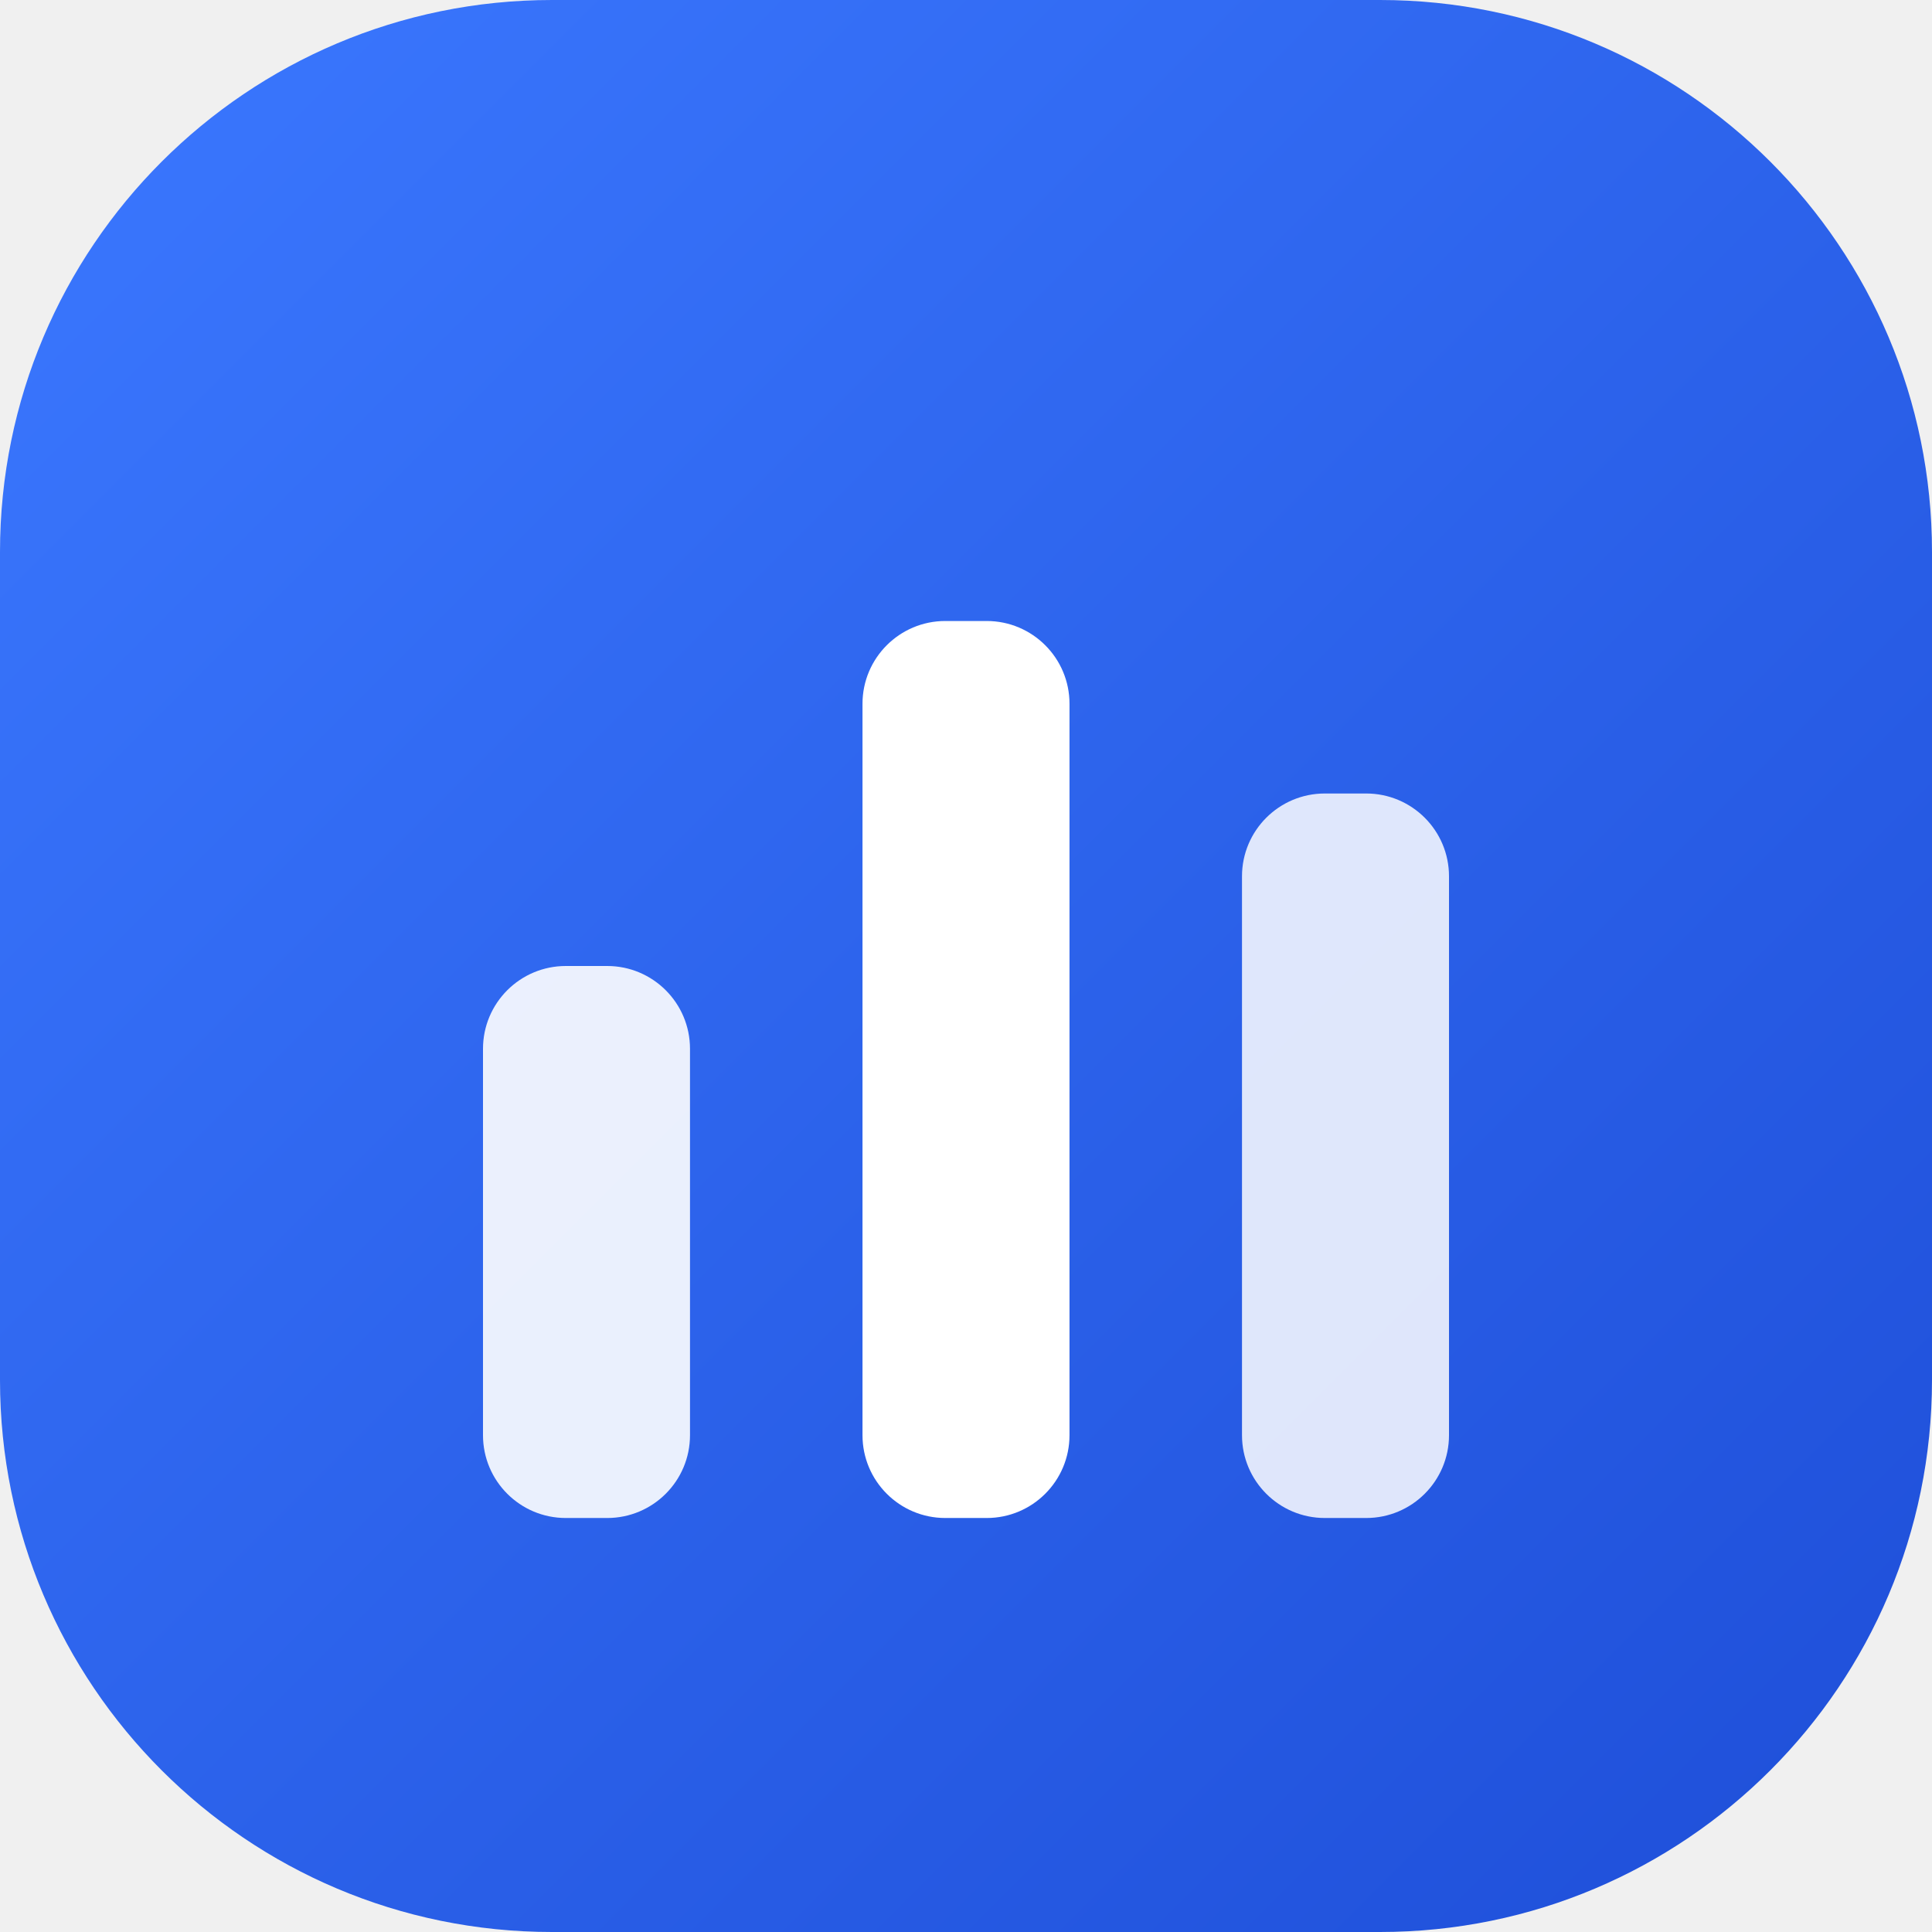
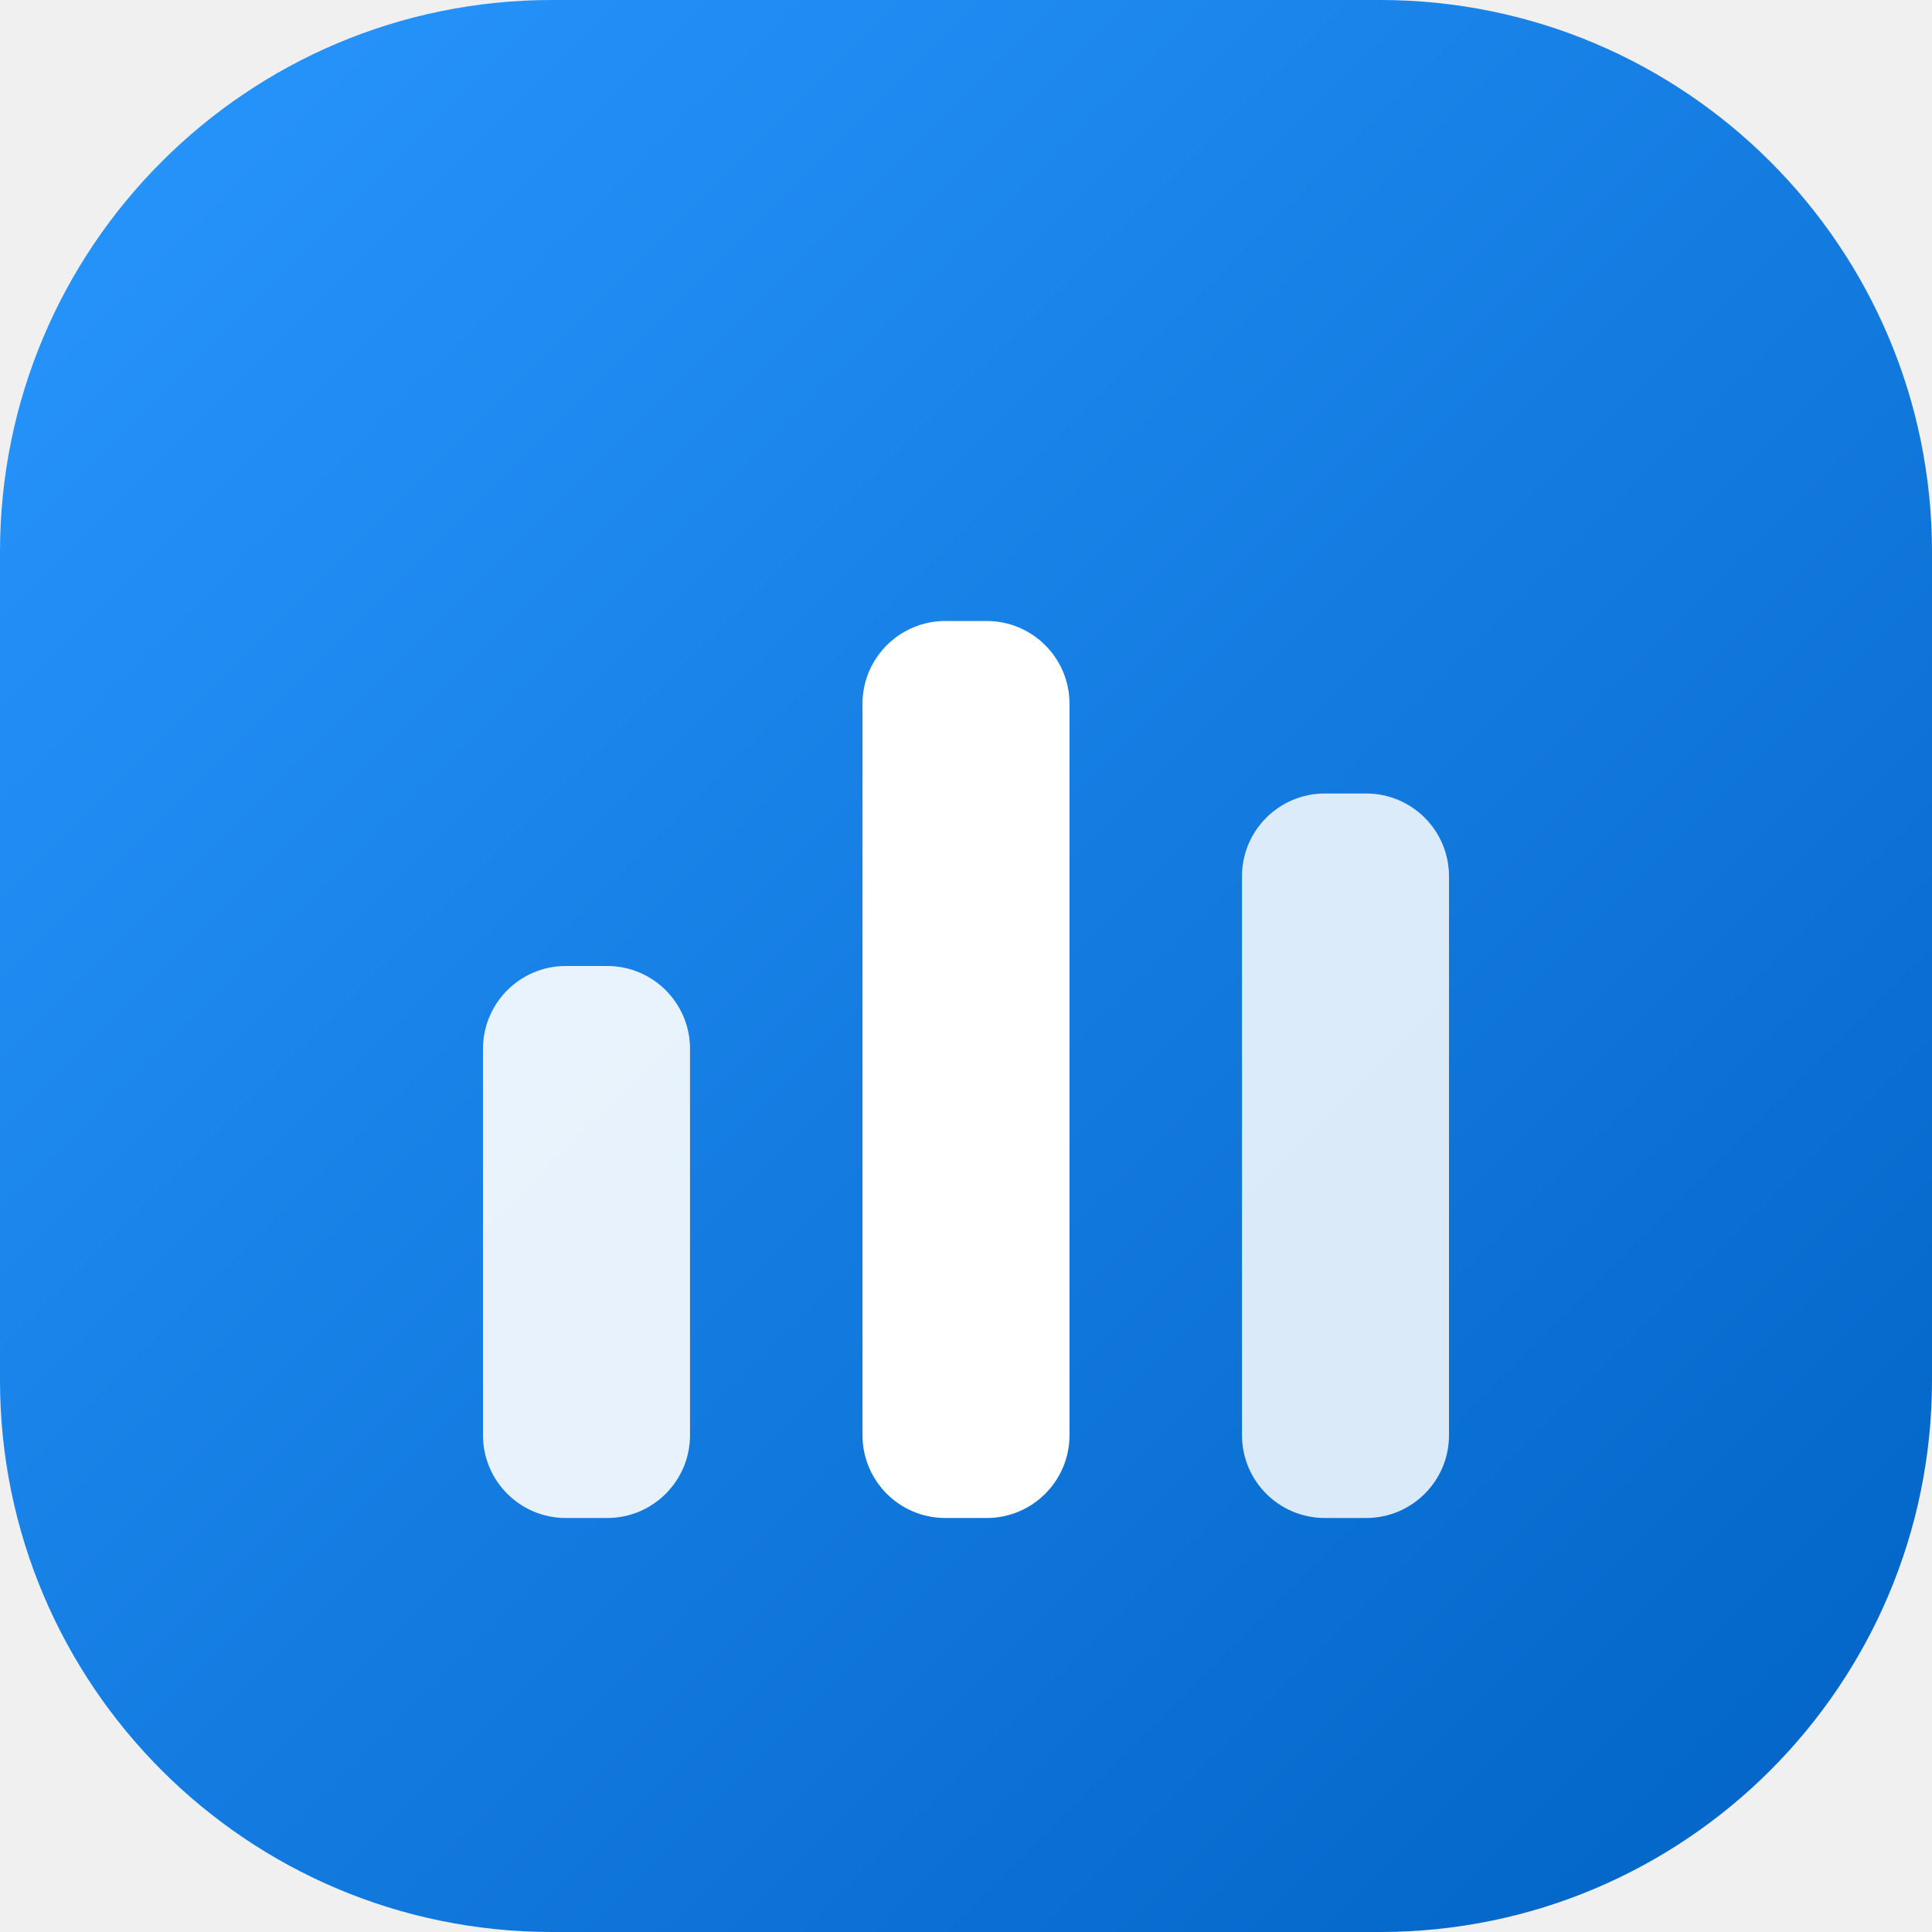
<svg xmlns="http://www.w3.org/2000/svg" viewBox="0 0 28 28">
  <defs>
    <linearGradient id="g" x1="0" y1="0" x2="28" y2="28" gradientUnits="userSpaceOnUse">
-       <stop stop-color="#3b78ff" />
-       <stop offset="1" stop-color="#1e4ed8" />
+       <stop stop-color="#2997ff" />
+       <stop offset="1" stop-color="#0062c4" />
    </linearGradient>
  </defs>
  <rect width="28" height="28" rx="8" fill="url(#g)" />
  <rect x="7" y="14" width="3" height="8" rx="1.2" fill="#fff" opacity=".9" />
  <rect x="12.5" y="9" width="3" height="13" rx="1.2" fill="#fff" />
  <rect x="18" y="11.5" width="3" height="10.5" rx="1.2" fill="#fff" opacity=".85" />
</svg>
